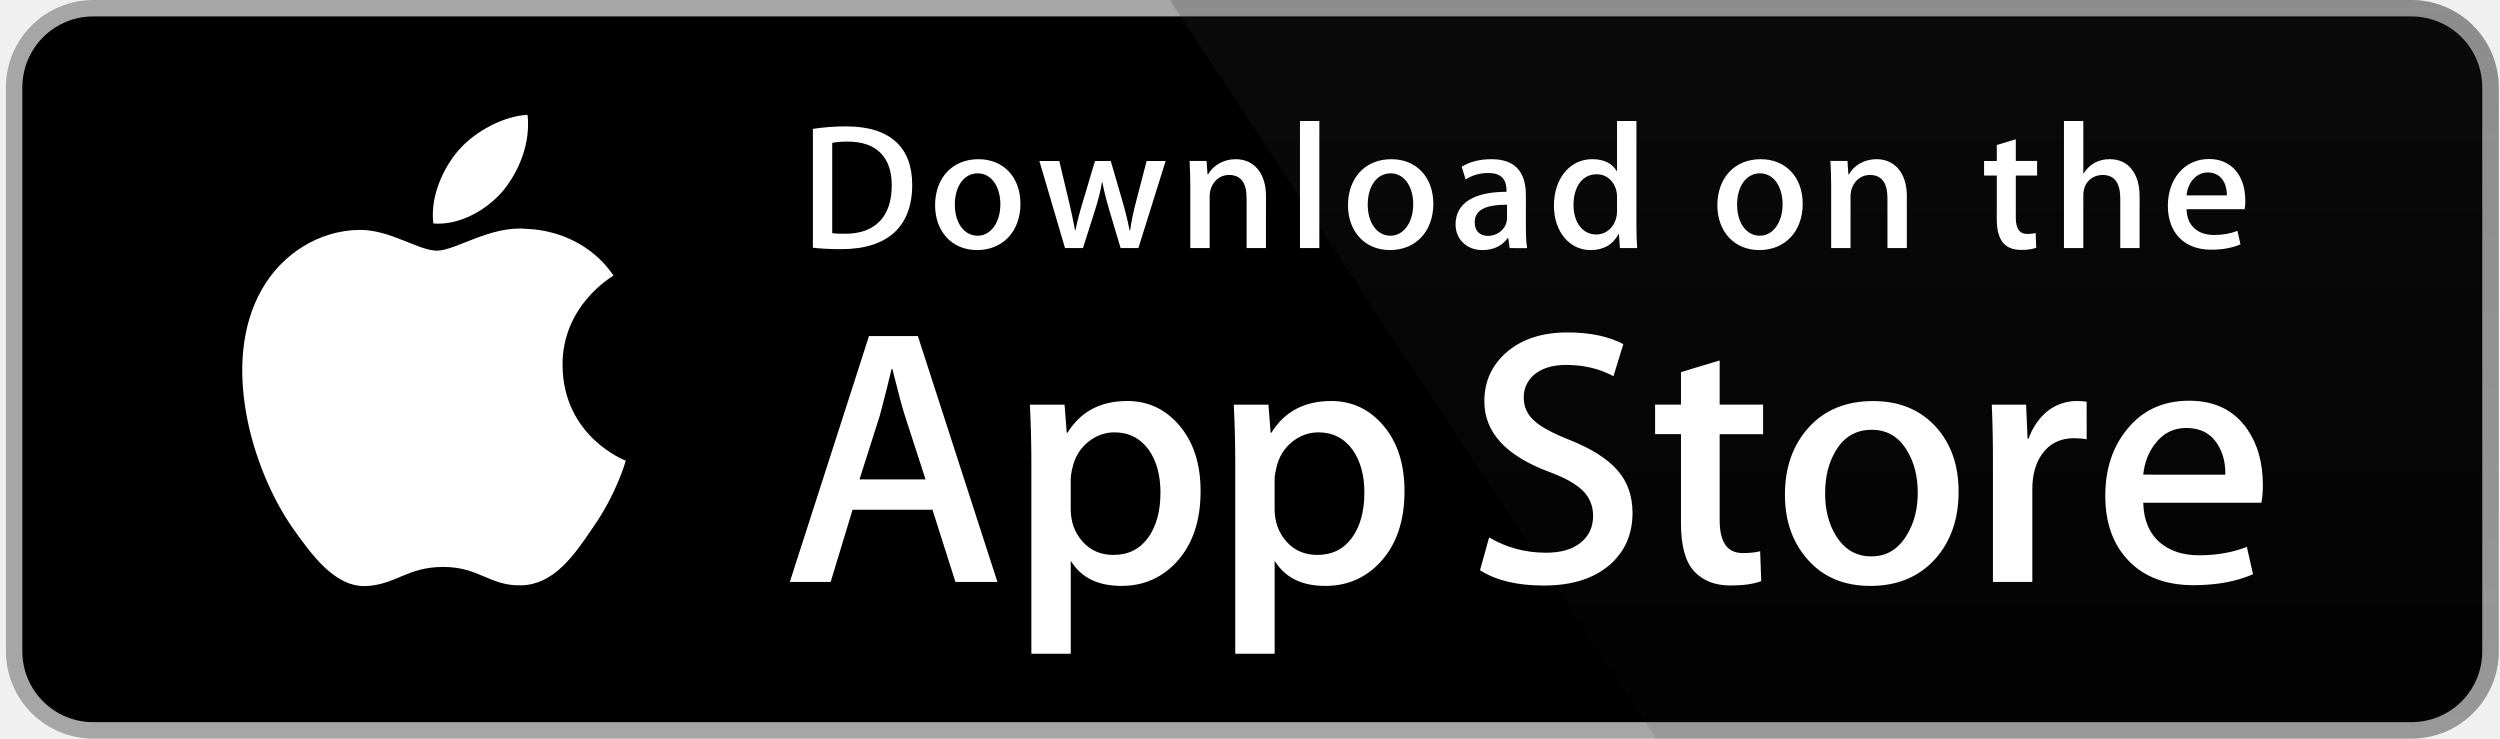
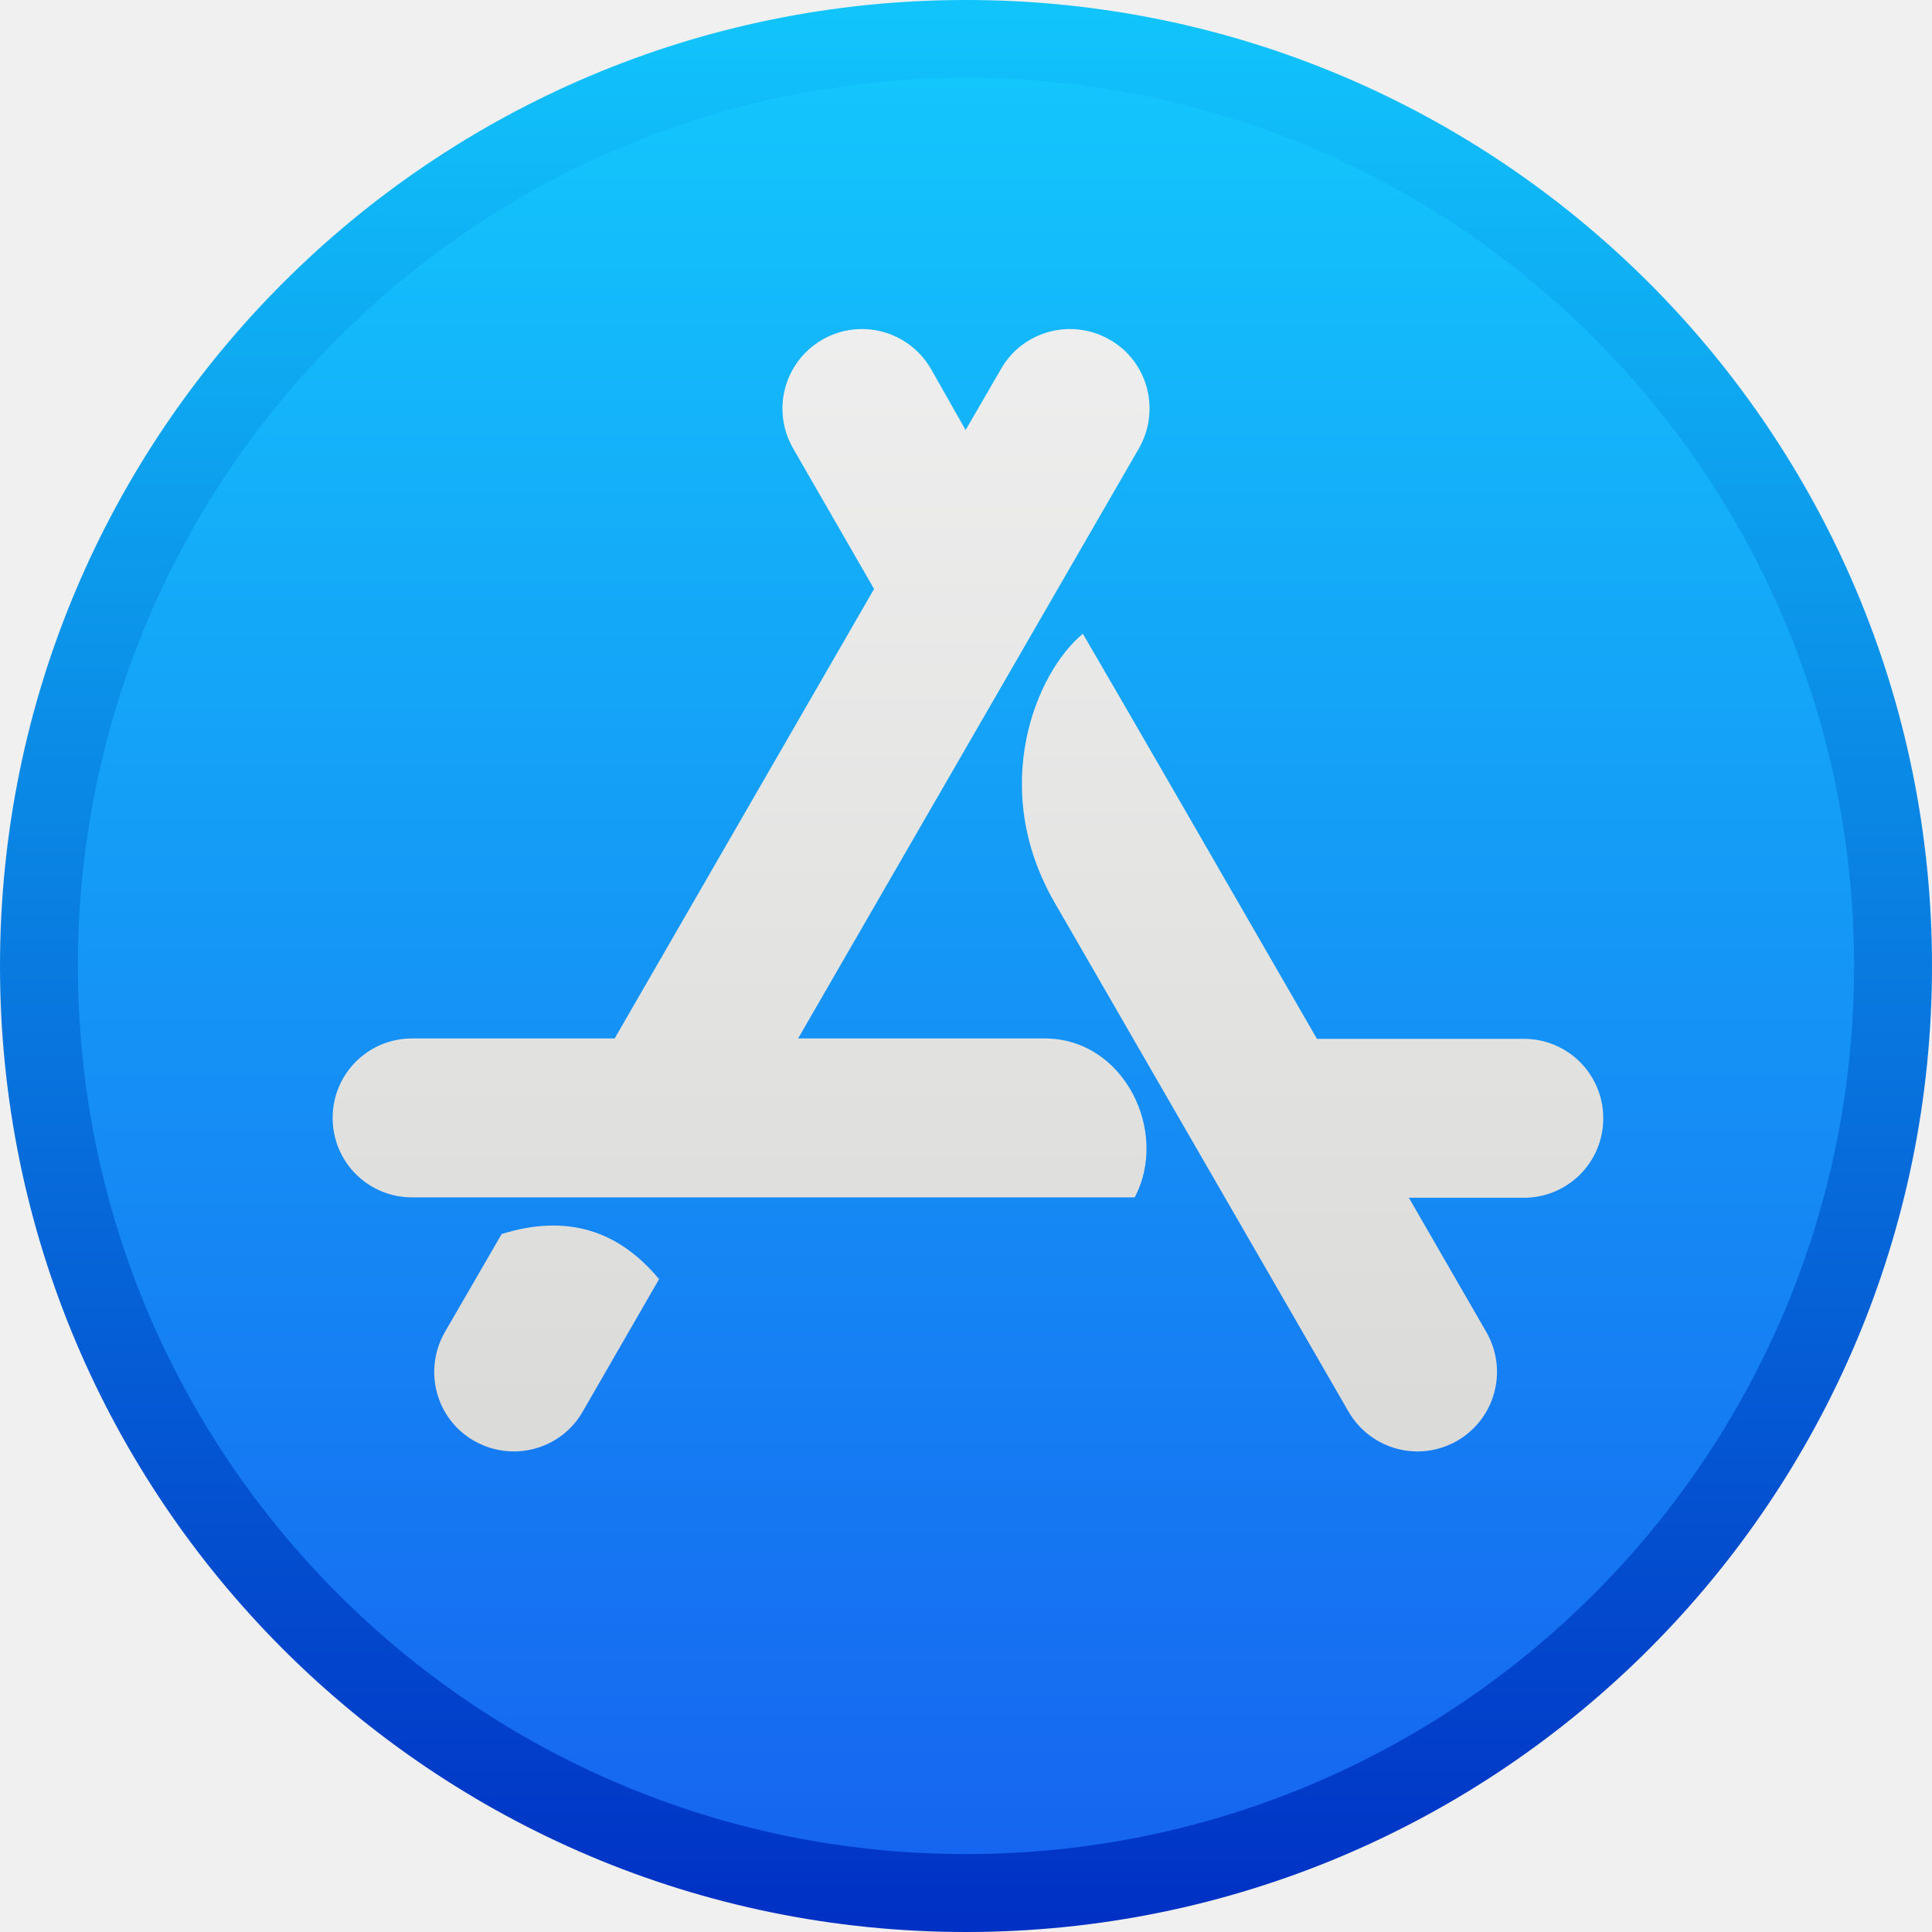
- <svg xmlns="http://www.w3.org/2000/svg" width="176" height="52" viewBox="0 0 176 52" fill="none">
-   <path d="M174.751 45.86C174.751 46.514 174.622 47.163 174.372 47.767C174.121 48.372 173.754 48.921 173.29 49.383C172.827 49.846 172.277 50.213 171.672 50.463C171.067 50.713 170.419 50.841 169.764 50.84H6.567C5.244 50.842 3.975 50.318 3.038 49.384C2.102 48.45 1.575 47.182 1.573 45.86V6.143C1.575 4.82 2.102 3.552 3.038 2.617C3.974 1.682 5.243 1.157 6.567 1.156H169.763C170.418 1.156 171.067 1.285 171.672 1.536C172.277 1.787 172.827 2.154 173.29 2.617C173.753 3.08 174.12 3.63 174.371 4.235C174.621 4.84 174.75 5.488 174.75 6.143L174.751 45.86Z" fill="white" />
-   <path d="M169.765 52H6.567C4.938 52 3.375 51.353 2.222 50.202C1.069 49.051 0.419 47.49 0.416 45.861L0.416 6.145C0.418 4.516 1.067 2.953 2.221 1.801C3.374 0.649 4.937 0.001 6.567 0L169.764 0C171.394 0.002 172.956 0.65 174.109 1.802C175.262 2.954 175.911 4.516 175.915 6.145V45.861C175.917 49.247 173.153 52 169.765 52Z" fill="#A6A6A6" />
-   <path d="M174.751 45.86C174.751 46.514 174.622 47.163 174.372 47.767C174.121 48.372 173.754 48.921 173.29 49.383C172.827 49.846 172.277 50.213 171.672 50.463C171.067 50.713 170.419 50.841 169.764 50.84H6.567C5.244 50.842 3.975 50.318 3.038 49.384C2.102 48.45 1.575 47.182 1.573 45.86V6.143C1.575 4.82 2.102 3.552 3.038 2.617C3.974 1.682 5.243 1.157 6.567 1.156H169.763C170.418 1.156 171.067 1.285 171.672 1.536C172.277 1.787 172.827 2.154 173.29 2.617C173.753 3.08 174.12 3.63 174.371 4.235C174.621 4.84 174.75 5.488 174.75 6.143L174.751 45.86Z" fill="black" />
-   <path d="M39.603 25.728C39.566 21.537 43.036 19.498 43.194 19.403C41.229 16.538 38.183 16.147 37.112 16.116C34.554 15.847 32.072 17.646 30.769 17.646C29.44 17.646 27.433 16.142 25.27 16.186C22.486 16.229 19.882 17.84 18.454 20.342C15.507 25.443 17.705 32.94 20.529 37.063C21.941 39.084 23.592 41.337 25.752 41.258C27.866 41.172 28.655 39.912 31.206 39.912C33.733 39.912 34.475 41.258 36.678 41.207C38.946 41.172 40.375 39.179 41.738 37.141C43.37 34.828 44.026 32.547 44.052 32.43C44 32.412 39.648 30.75 39.603 25.728ZM35.441 13.403C36.578 11.982 37.356 10.048 37.14 8.086C35.494 8.159 33.437 9.224 32.252 10.614C31.203 11.839 30.267 13.847 30.509 15.735C32.357 15.873 34.255 14.802 35.441 13.403Z" fill="white" />
-   <path d="M169.765 0H82.351L116.589 52H169.765C171.395 51.999 172.957 51.351 174.11 50.2C175.263 49.048 175.913 47.486 175.916 45.857V6.145C175.913 4.516 175.264 2.954 174.111 1.802C172.958 0.65 171.395 0.002 169.765 0Z" fill="url(#paint0_linear_7238_1249)" />
-   <path d="M70.217 40.966H67.263L65.645 35.883H60.021L58.479 40.966H55.603L61.177 23.66H64.619L70.217 40.966ZM65.157 33.75L63.694 29.231C63.539 28.77 63.248 27.683 62.821 25.971H62.769C62.597 26.707 62.323 27.794 61.947 29.231L60.508 33.75H65.157ZM84.522 34.573C84.522 36.695 83.946 38.373 82.792 39.604C81.759 40.7 80.475 41.248 78.945 41.248C77.291 41.248 76.103 40.659 75.381 39.478V46.025H72.608V32.589C72.608 31.256 72.573 29.889 72.505 28.487H74.944L75.098 30.465H75.15C76.075 28.975 77.479 28.23 79.362 28.23C80.835 28.23 82.064 28.811 83.047 29.975C84.029 31.141 84.522 32.673 84.522 34.573ZM81.697 34.675C81.697 33.46 81.424 32.459 80.875 31.669C80.275 30.849 79.47 30.438 78.461 30.438C77.777 30.438 77.155 30.667 76.599 31.118C76.043 31.573 75.679 32.167 75.508 32.903C75.432 33.179 75.389 33.462 75.379 33.747V35.829C75.379 36.736 75.658 37.502 76.214 38.128C76.771 38.752 77.494 39.066 78.384 39.066C79.428 39.066 80.241 38.661 80.823 37.859C81.406 37.054 81.697 35.993 81.697 34.675ZM98.878 34.573C98.878 36.695 98.302 38.373 97.148 39.604C96.114 40.7 94.831 41.248 93.299 41.248C91.646 41.248 90.457 40.659 89.735 39.478V46.025H86.962V32.589C86.962 31.256 86.927 29.889 86.859 28.487H89.298L89.453 30.465H89.505C90.428 28.975 91.832 28.23 93.717 28.23C95.188 28.23 96.417 28.811 97.403 29.975C98.384 31.141 98.878 32.673 98.878 34.573ZM96.052 34.675C96.052 33.46 95.777 32.459 95.228 31.669C94.629 30.849 93.826 30.438 92.817 30.438C92.132 30.438 91.511 30.667 90.953 31.118C90.396 31.573 90.033 32.167 89.863 32.903C89.778 33.247 89.733 33.526 89.733 33.747V35.829C89.733 36.736 90.012 37.502 90.566 38.128C91.123 38.751 91.846 39.066 92.739 39.066C93.784 39.066 94.597 38.661 95.177 37.859C95.76 37.054 96.052 35.993 96.052 34.675ZM114.929 36.111C114.929 37.585 114.413 38.782 113.39 39.707C112.263 40.716 110.691 41.222 108.675 41.222C106.812 41.222 105.319 40.863 104.193 40.144L104.834 37.833C106.05 38.553 107.386 38.912 108.84 38.912C109.886 38.912 110.699 38.676 111.279 38.206C111.86 37.736 112.154 37.106 112.154 36.321C112.154 35.617 111.911 35.028 111.434 34.548C110.954 34.07 110.16 33.624 109.045 33.214C106.015 32.084 104.498 30.431 104.498 28.257C104.498 26.837 105.034 25.675 106.103 24.766C107.172 23.858 108.59 23.404 110.354 23.404C111.929 23.404 113.242 23.679 114.283 24.226L113.588 26.486C112.607 25.956 111.5 25.69 110.262 25.69C109.284 25.69 108.516 25.931 107.967 26.409C107.505 26.837 107.271 27.359 107.271 27.978C107.271 28.66 107.538 29.227 108.069 29.672C108.529 30.082 109.369 30.528 110.584 31.006C112.075 31.607 113.17 32.306 113.871 33.11C114.577 33.914 114.929 34.916 114.929 36.111ZM124.121 30.568H121.064V36.626C121.064 38.167 121.602 38.936 122.682 38.936C123.178 38.936 123.589 38.894 123.914 38.807L123.991 40.912C123.444 41.117 122.725 41.219 121.834 41.219C120.739 41.219 119.883 40.885 119.265 40.217C118.65 39.548 118.34 38.429 118.34 36.853V30.563H116.519V28.482H118.34V26.198L121.064 25.376V28.482H124.121V30.568ZM137.885 34.624C137.885 36.542 137.336 38.117 136.241 39.348C135.095 40.616 133.57 41.248 131.67 41.248C129.836 41.248 128.378 40.641 127.29 39.427C126.203 38.212 125.659 36.68 125.659 34.832C125.659 32.898 126.221 31.314 127.341 30.083C128.464 28.85 129.975 28.234 131.875 28.234C133.707 28.234 135.178 28.842 136.291 30.057C137.355 31.235 137.885 32.757 137.885 34.624ZM135.01 34.688C135.01 33.544 134.763 32.564 134.267 31.744C133.686 30.753 132.854 30.257 131.775 30.257C130.664 30.257 129.812 30.753 129.232 31.744C128.736 32.564 128.488 33.561 128.488 34.739C128.488 35.884 128.736 36.867 129.232 37.685C129.832 38.676 130.668 39.171 131.752 39.171C132.812 39.171 133.643 38.665 134.244 37.66C134.754 36.82 135.01 35.833 135.01 34.688ZM146.902 30.926C146.614 30.873 146.321 30.848 146.028 30.849C145.053 30.849 144.298 31.215 143.768 31.954C143.307 32.604 143.076 33.426 143.076 34.418V40.966H140.303V32.417C140.305 31.107 140.278 29.797 140.222 28.489H142.637L142.739 30.876H142.816C143.11 30.056 143.57 29.394 144.202 28.898C144.781 28.465 145.484 28.231 146.207 28.23C146.463 28.23 146.694 28.248 146.9 28.281L146.902 30.926ZM159.305 34.136C159.312 34.558 159.278 34.979 159.203 35.394H150.884C150.915 36.626 151.318 37.57 152.091 38.221C152.792 38.8 153.699 39.092 154.812 39.092C156.044 39.092 157.168 38.897 158.178 38.503L158.613 40.426C157.432 40.941 156.037 41.197 154.428 41.197C152.493 41.197 150.974 40.627 149.868 39.491C148.765 38.353 148.212 36.824 148.212 34.909C148.212 33.028 148.726 31.461 149.755 30.212C150.832 28.878 152.287 28.21 154.119 28.21C155.918 28.21 157.279 28.878 158.204 30.212C158.937 31.269 159.305 32.58 159.305 34.136ZM156.66 33.417C156.68 32.594 156.498 31.885 156.122 31.286C155.642 30.513 154.903 30.128 153.913 30.128C153.007 30.128 152.268 30.504 151.706 31.259C151.244 31.858 150.97 32.578 150.885 33.414L156.66 33.417Z" fill="white" />
-   <path d="M59.221 17.541C58.45 17.541 57.783 17.504 57.227 17.44V9.073C58.004 8.954 58.789 8.894 59.575 8.897C62.755 8.897 64.22 10.461 64.22 13.011C64.22 15.952 62.49 17.541 59.221 17.541ZM59.687 9.969C59.258 9.969 58.892 9.995 58.589 10.058V16.418C58.753 16.444 59.068 16.456 59.51 16.456C61.594 16.456 62.78 15.27 62.78 13.049C62.78 11.068 61.707 9.969 59.687 9.969ZM68.784 17.605C66.992 17.605 65.83 16.267 65.83 14.45C65.83 12.557 67.017 11.207 68.886 11.207C70.652 11.207 71.84 12.482 71.84 14.35C71.84 16.267 70.616 17.605 68.784 17.605ZM68.836 12.203C67.852 12.203 67.221 13.124 67.221 14.412C67.221 15.674 67.865 16.595 68.823 16.595C69.782 16.595 70.426 15.61 70.426 14.385C70.426 13.137 69.795 12.203 68.836 12.203ZM82.061 11.334L80.142 17.466H78.892L78.097 14.803C77.9 14.151 77.735 13.49 77.604 12.822H77.578C77.478 13.491 77.288 14.161 77.087 14.803L76.241 17.466H74.978L73.173 11.334H74.574L75.268 14.249C75.432 14.943 75.57 15.599 75.684 16.218H75.71C75.811 15.701 75.975 15.056 76.215 14.262L77.087 11.335H78.198L79.031 14.2C79.233 14.894 79.397 15.575 79.524 16.219H79.561C79.649 15.588 79.788 14.919 79.977 14.2L80.722 11.335L82.061 11.334ZM89.123 17.466H87.76V13.945C87.76 12.86 87.344 12.317 86.523 12.317C85.716 12.317 85.16 13.011 85.16 13.819V17.466H83.797V13.086C83.797 12.544 83.784 11.963 83.746 11.332H84.945L85.009 12.279H85.047C85.414 11.623 86.158 11.207 86.992 11.207C88.279 11.207 89.125 12.192 89.125 13.794L89.123 17.466ZM92.882 17.466H91.518V8.52H92.882V17.466ZM97.852 17.605C96.061 17.605 94.898 16.267 94.898 14.45C94.898 12.557 96.085 11.207 97.953 11.207C99.72 11.207 100.906 12.482 100.906 14.35C100.908 16.267 99.683 17.605 97.852 17.605ZM97.903 12.203C96.918 12.203 96.288 13.124 96.288 14.412C96.288 15.674 96.933 16.595 97.889 16.595C98.849 16.595 99.491 15.61 99.491 14.385C99.493 13.137 98.863 12.203 97.903 12.203ZM106.281 17.466L106.182 16.76H106.146C105.729 17.328 105.122 17.605 104.352 17.605C103.253 17.605 102.472 16.835 102.472 15.8C102.472 14.287 103.785 13.504 106.057 13.504V13.391C106.057 12.583 105.629 12.179 104.784 12.179C104.179 12.179 103.648 12.331 103.181 12.634L102.904 11.738C103.471 11.384 104.179 11.207 105.01 11.207C106.613 11.207 107.422 12.053 107.422 13.744V16.003C107.422 16.622 107.449 17.102 107.51 17.467L106.281 17.466ZM106.094 14.412C104.58 14.412 103.82 14.778 103.82 15.648C103.82 16.292 104.211 16.607 104.755 16.607C105.448 16.607 106.094 16.077 106.094 15.358V14.412ZM114.041 17.466L113.977 16.482H113.939C113.548 17.225 112.89 17.605 111.97 17.605C110.491 17.605 109.396 16.305 109.396 14.475C109.396 12.557 110.532 11.206 112.082 11.206C112.903 11.206 113.484 11.483 113.812 12.04H113.839V8.52H115.204V15.813C115.204 16.406 115.218 16.962 115.254 17.466H114.041ZM113.839 13.857C113.839 12.999 113.271 12.267 112.403 12.267C111.393 12.267 110.775 13.163 110.775 14.425C110.775 15.661 111.416 16.508 112.376 16.508C113.233 16.508 113.839 15.762 113.839 14.88V13.857ZM123.855 17.605C122.064 17.605 120.902 16.267 120.902 14.45C120.902 12.557 122.088 11.207 123.956 11.207C125.724 11.207 126.91 12.482 126.91 14.35C126.911 16.267 125.687 17.605 123.855 17.605ZM123.905 12.203C122.922 12.203 122.291 13.124 122.291 14.412C122.291 15.674 122.935 16.595 123.892 16.595C124.852 16.595 125.495 15.61 125.495 14.385C125.497 13.137 124.867 12.203 123.905 12.203ZM134.241 17.466H132.876V13.945C132.876 12.86 132.46 12.317 131.639 12.317C130.832 12.317 130.278 13.011 130.278 13.819V17.466H128.913V13.086C128.913 12.544 128.9 11.963 128.862 11.332H130.062L130.125 12.279H130.163C130.529 11.623 131.274 11.206 132.106 11.206C133.394 11.206 134.241 12.19 134.241 13.793V17.466ZM143.412 12.356H141.912V15.333C141.912 16.091 142.175 16.47 142.706 16.47C142.946 16.47 143.148 16.444 143.311 16.406L143.348 17.441C143.084 17.543 142.73 17.593 142.291 17.593C141.216 17.593 140.574 17 140.574 15.448V12.356H139.679V11.334H140.574V10.21L141.912 9.806V11.332H143.412V12.356ZM150.628 17.466H149.267V13.971C149.267 12.873 148.852 12.318 148.03 12.318C147.323 12.318 146.665 12.798 146.665 13.769V17.466H145.303V8.52H146.665V12.203H146.692C147.122 11.535 147.743 11.206 148.537 11.206C149.835 11.206 150.628 12.215 150.628 13.819V17.466ZM158.022 14.727H153.931C153.957 15.889 154.726 16.544 155.864 16.544C156.468 16.544 157.025 16.443 157.517 16.254L157.729 17.201C157.149 17.453 156.466 17.579 155.671 17.579C153.753 17.579 152.617 16.367 152.617 14.488C152.617 12.608 153.78 11.194 155.518 11.194C157.085 11.194 158.068 12.356 158.068 14.11C158.077 14.317 158.061 14.524 158.022 14.727ZM156.772 13.756C156.772 12.809 156.294 12.141 155.423 12.141C154.64 12.141 154.021 12.822 153.932 13.756H156.772Z" fill="white" />
-   <defs>
-     <linearGradient id="paint0_linear_7238_1249" x1="129.132" y1="52.138" x2="129.132" y2="-135.399" gradientUnits="userSpaceOnUse">
-       <stop stop-color="#1A1A1A" stop-opacity="0.1" />
-       <stop offset="0.123" stop-color="#212121" stop-opacity="0.151" />
-       <stop offset="0.308" stop-color="#353535" stop-opacity="0.227" />
-       <stop offset="0.532" stop-color="#575757" stop-opacity="0.318" />
-       <stop offset="0.783" stop-color="#858585" stop-opacity="0.421" />
-       <stop offset="1" stop-color="#B3B3B3" stop-opacity="0.51" />
-     </linearGradient>
-   </defs>
+ <svg xmlns="http://www.w3.org/2000/svg" version="1.1" x="0" y="0" viewBox="0 0 496 496" xml:space="preserve">
+   <linearGradient id="a" gradientUnits="userSpaceOnUse" x1="248" y1="496" x2="248" y2="0">
+     <stop offset="0" stop-color="#0030c4" />
+     <stop offset="1" stop-color="#11c5fc" />
+   </linearGradient>
+   <circle cx="248" cy="248" r="248" fill="url(#a)" />
+   <linearGradient id="b" gradientUnits="userSpaceOnUse" x1="248" y1="476" x2="248" y2="20">
+     <stop offset="0" stop-color="#1665f0" />
+     <stop offset="1" stop-color="#13c6fc" />
+   </linearGradient>
+   <circle cx="248" cy="248" r="228" fill="url(#b)" />
+   <linearGradient id="c" gradientUnits="userSpaceOnUse" x1="248.5" y1="84.477" x2="248.5" y2="523.588">
+     <stop offset="0" stop-color="#eee" />
+     <stop offset="1" stop-color="#d0d0cd" />
+   </linearGradient>
+   <path d="M247.9 110.4l9.1-15.7c5.6-9.8 18.1-13.1 27.9-7.5s13.1 18.1 7.5 27.9l-87.5 151.5h63.3c20.5 0 32 24.1 23.1 40.8H105.8c-11.3 0-20.4-9.1-20.4-20.4s9.1-20.4 20.4-20.4h52l66.6-115.4-20.8-36.1c-5.6-9.8-2.3-22.2 7.5-27.9 9.8-5.6 22.2-2.3 27.9 7.5l8.9 15.7zm-78.7 218l-19.6 34c-5.6 9.8-18.1 13.1-27.9 7.5s-13.1-18.1-7.5-27.9l14.6-25.2c16.4-5.1 29.8-1.2 40.4 11.6zm168.9-61.7h53.1c11.3 0 20.4 9.1 20.4 20.4s-9.1 20.4-20.4 20.4h-29.5l19.9 34.5c5.6 9.8 2.3 22.2-7.5 27.9-9.8 5.6-22.2 2.3-27.9-7.5-33.5-58.1-58.7-101.6-75.4-130.6-17.1-29.5-4.9-59.1 7.2-69.1 13.4 23 33.4 57.7 60.1 104z" fill="url(#c)" />
</svg>
